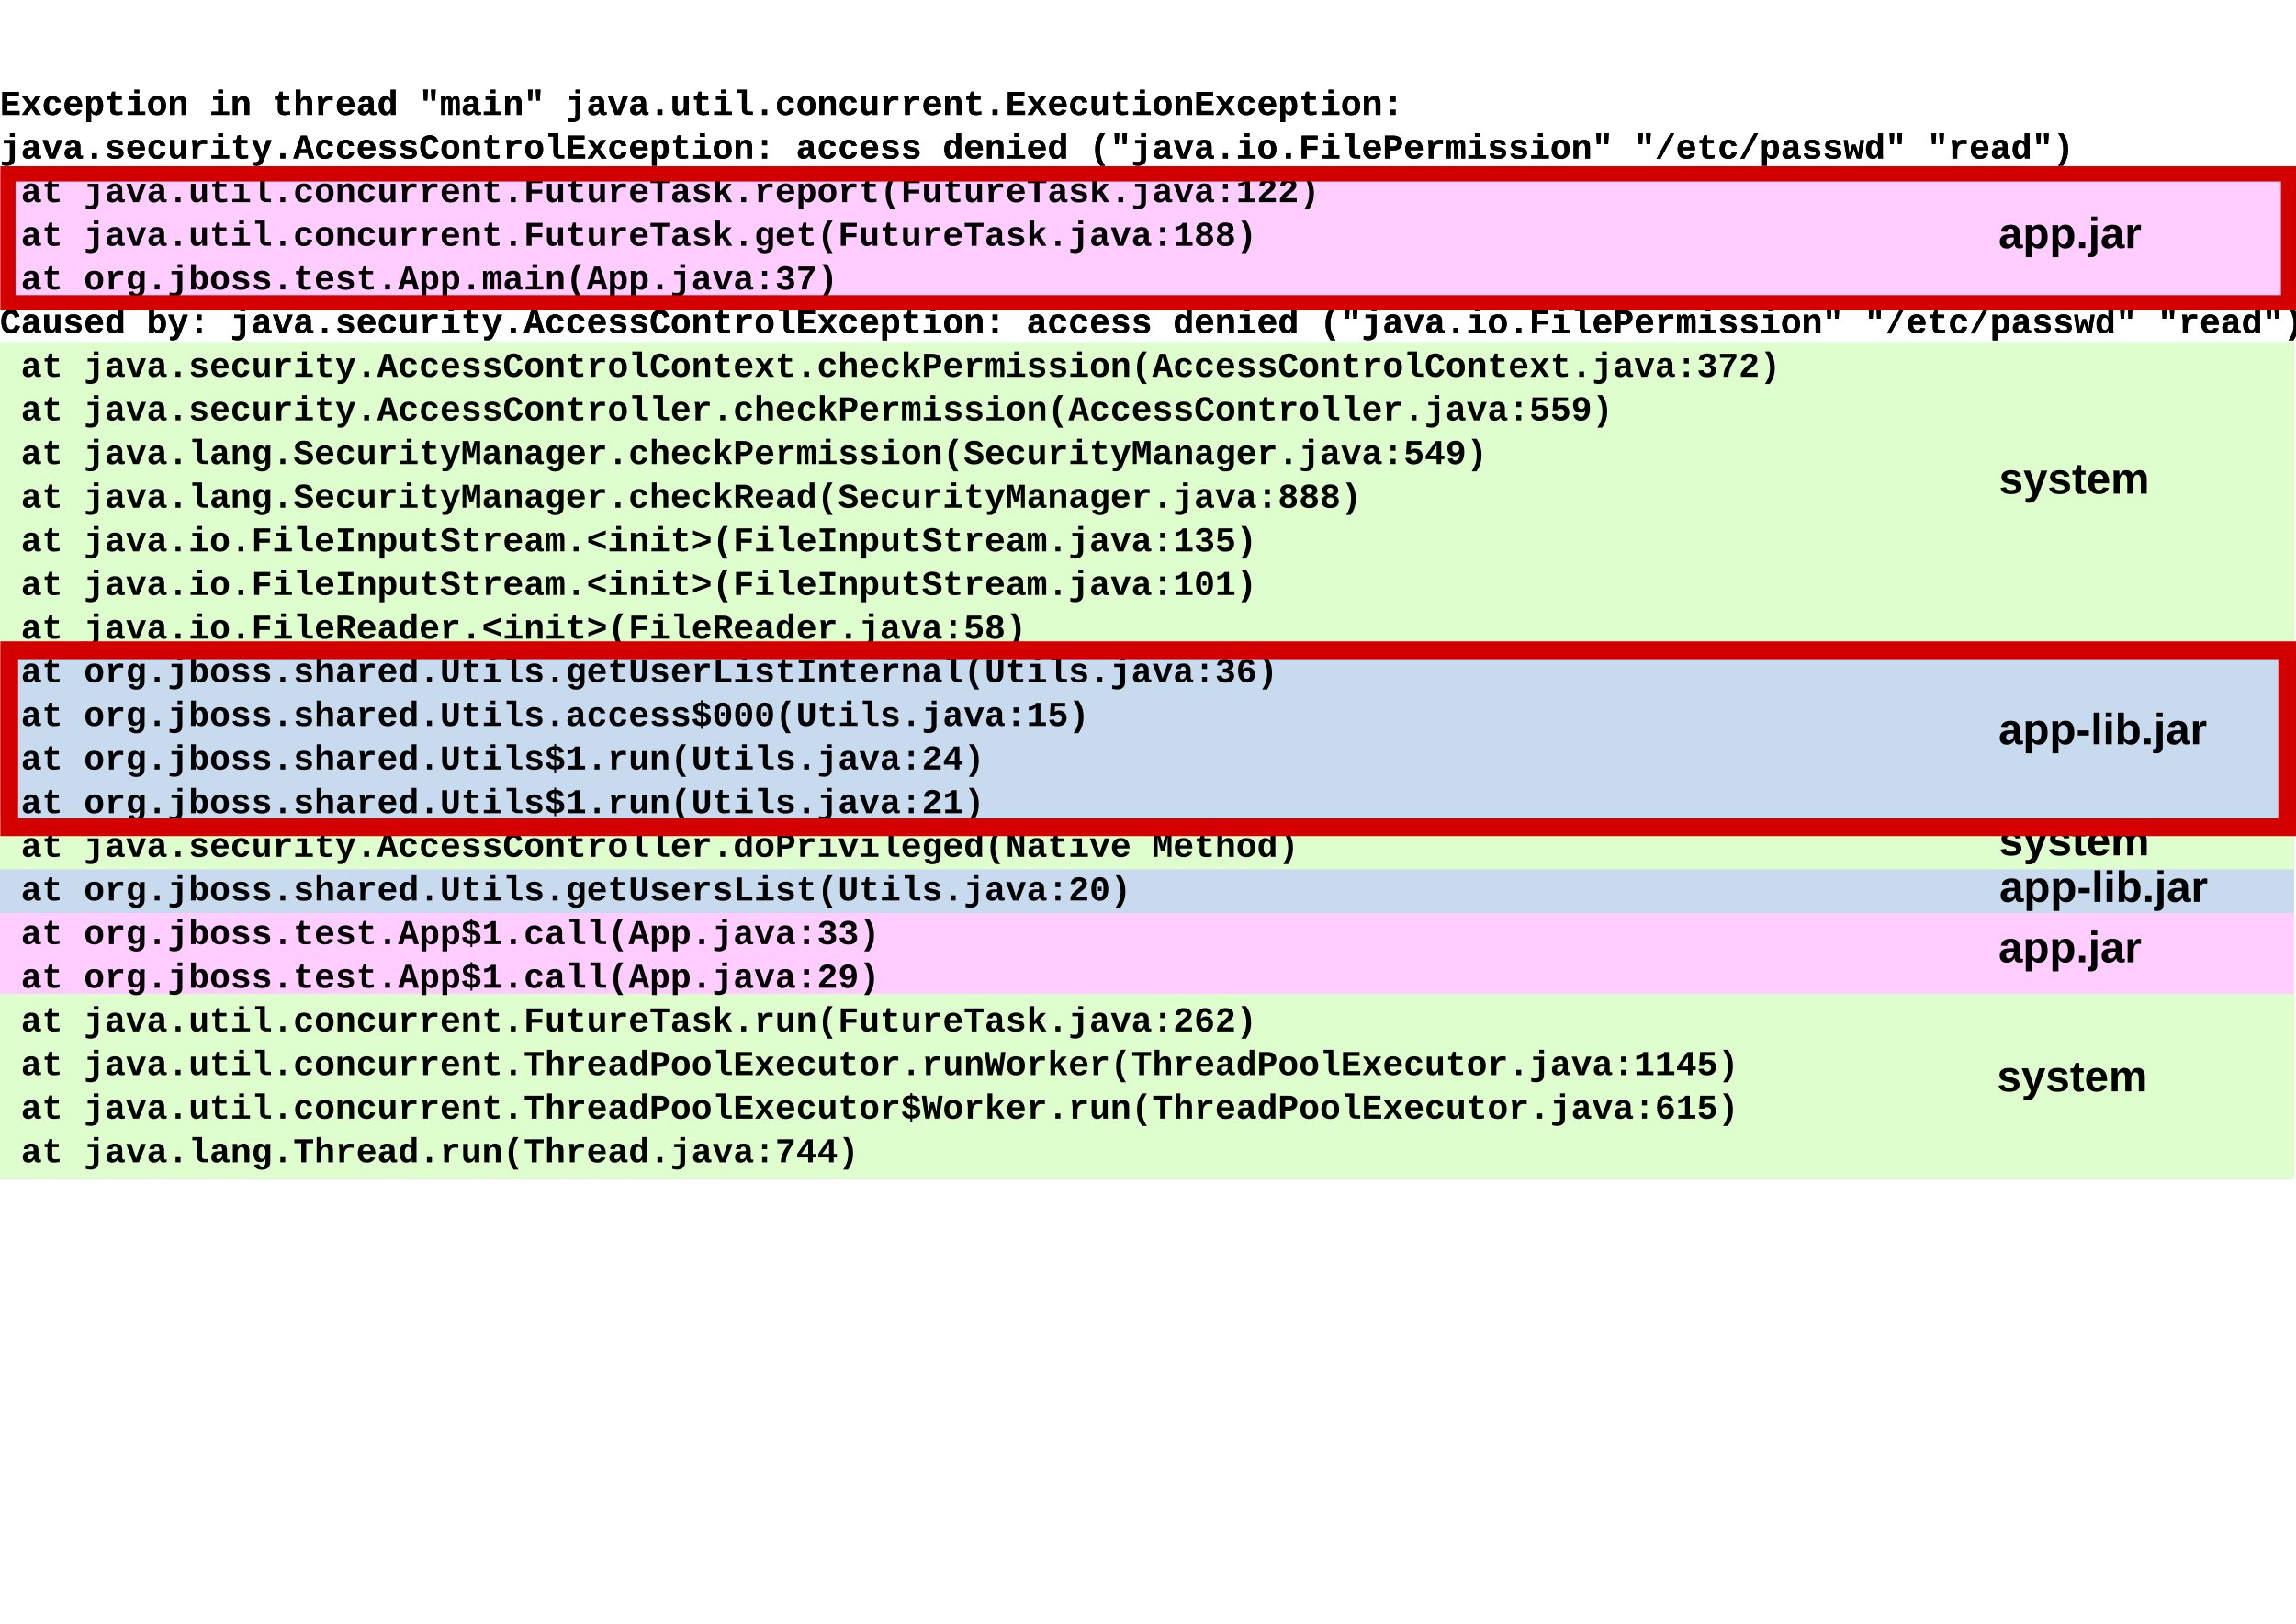
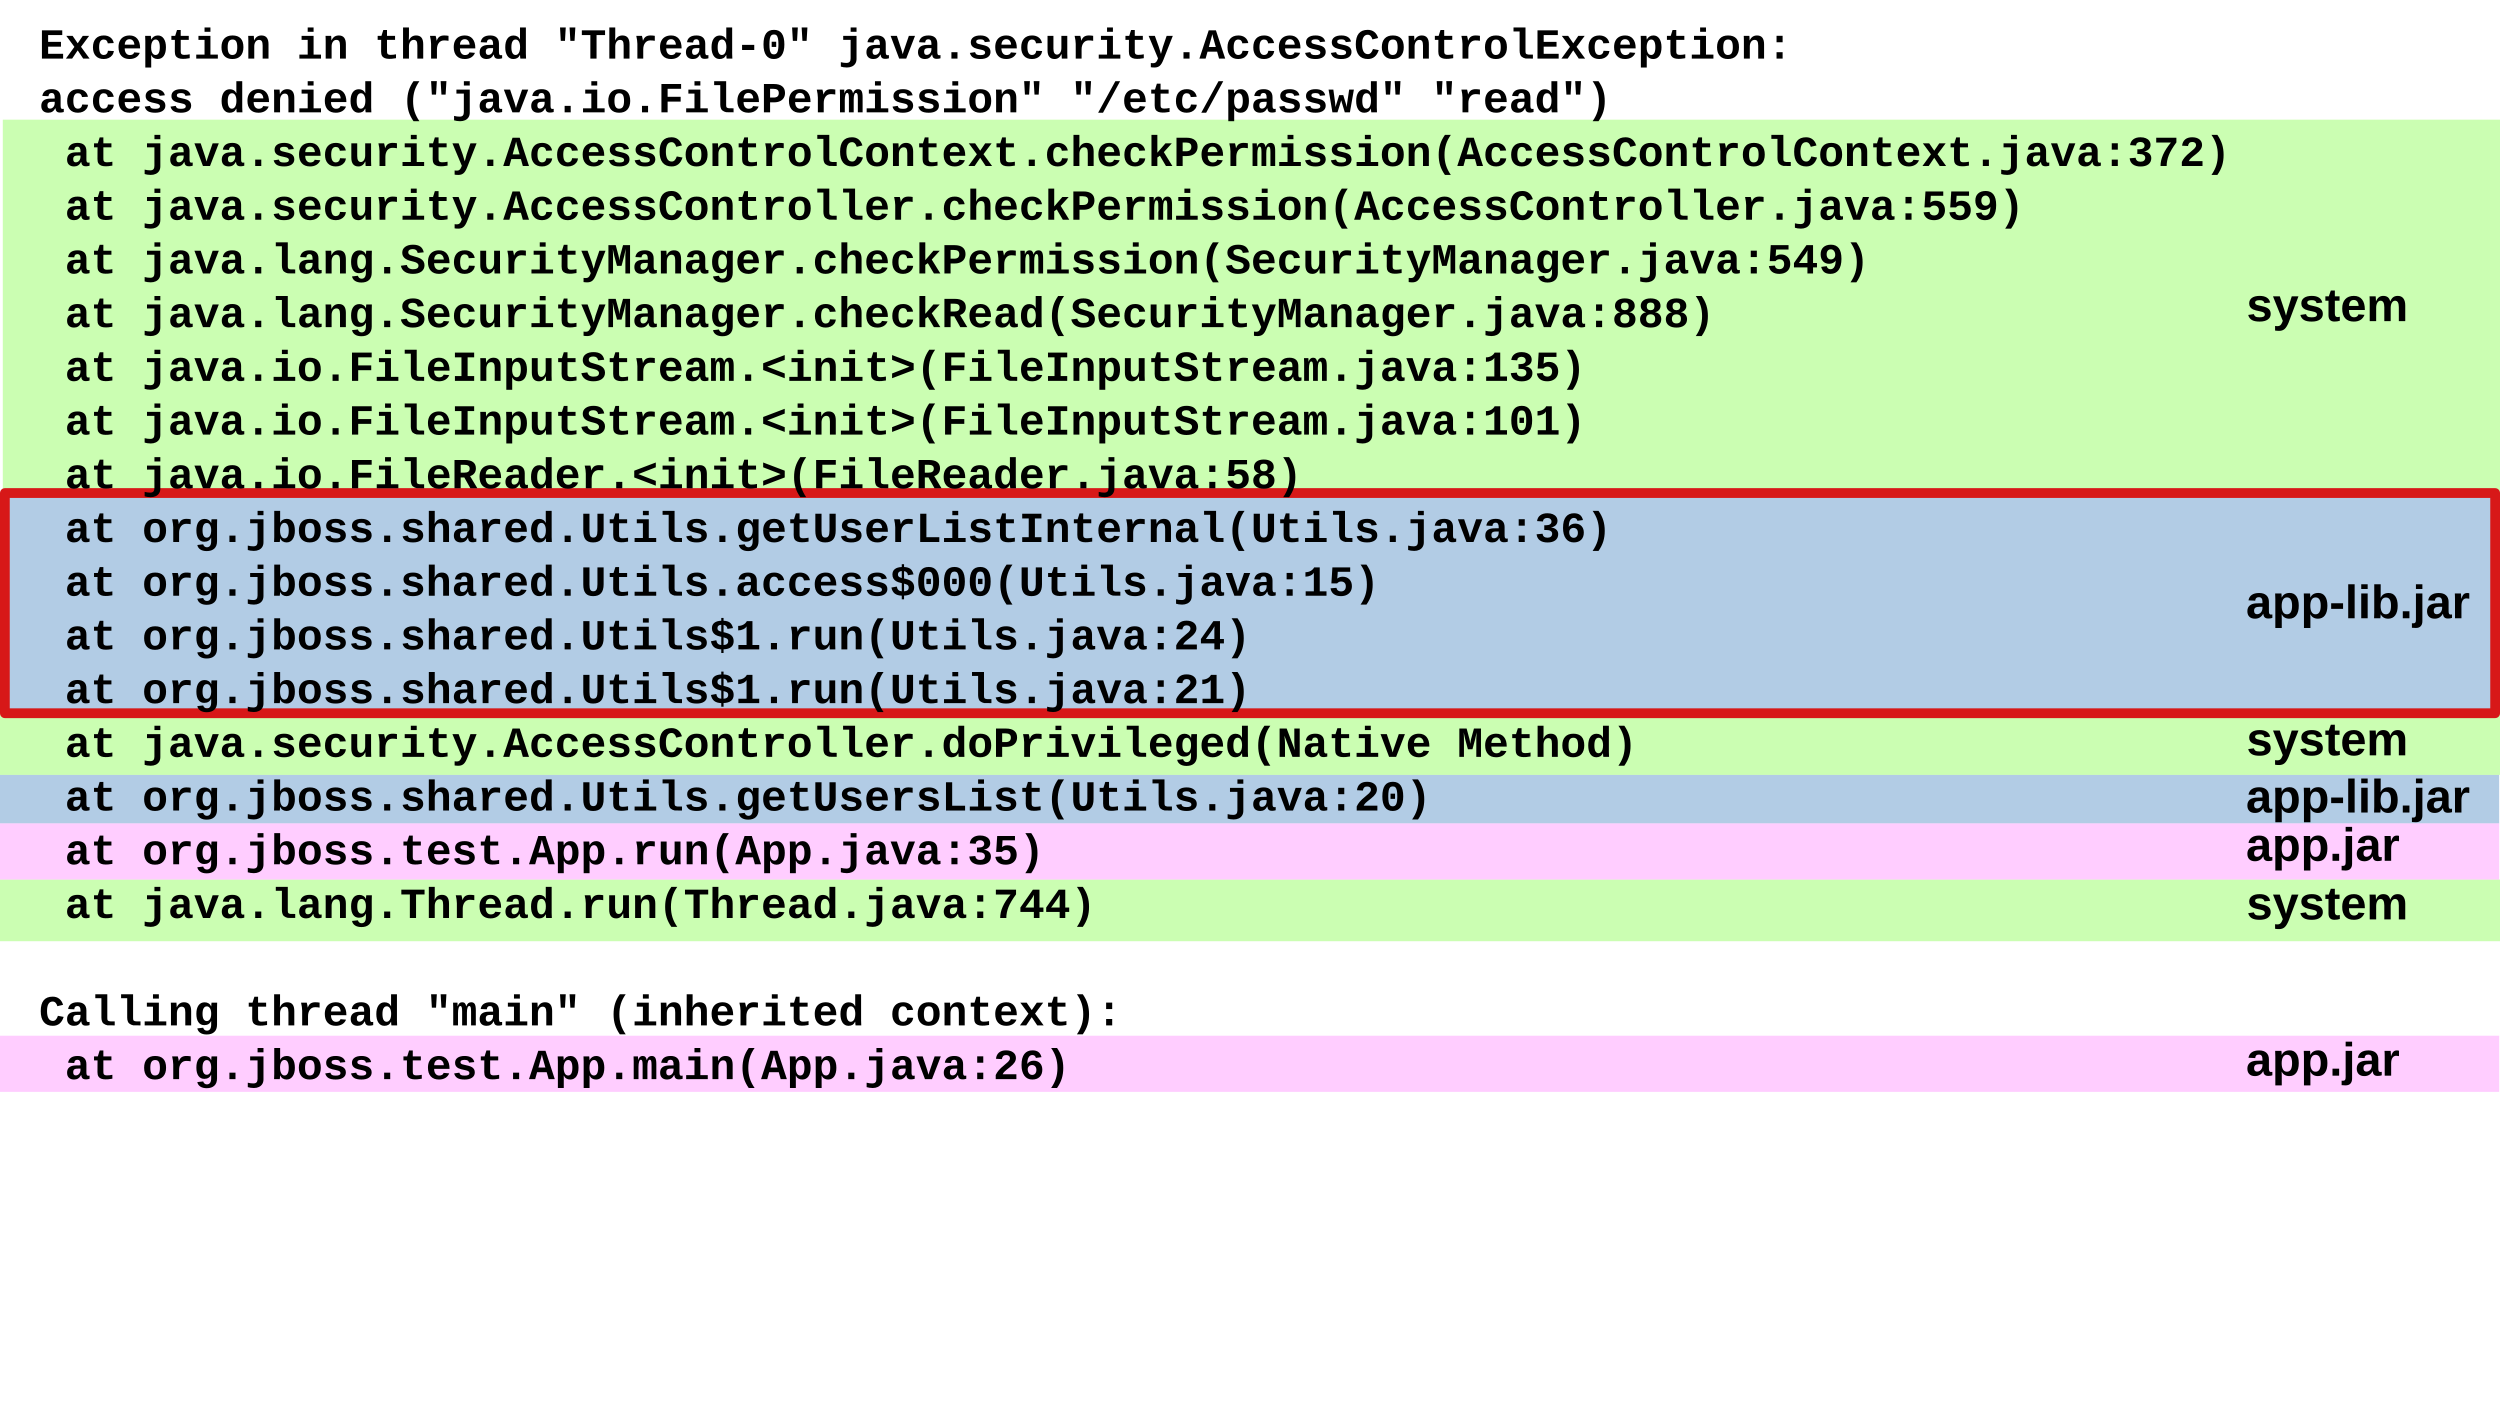
- <svg xmlns="http://www.w3.org/2000/svg" width="1052.362" height="744.094" id="svg2" version="1.1">
+ <svg xmlns="http://www.w3.org/2000/svg" version="1.1" id="svg2" height="720" width="1280">
  <defs id="defs3" />
-   <g transform="translate(0,-308.2677)" id="layer1">
-     <rect y="465.219" x="-1.518492e-05" height="382.857" width="1051.429" id="rect3038-2" style="fill:#98fc66" />
-     <rect y="720.934" x="-1.518492e-05" height="42.857" width="1051.429" id="rect3038-4" style="fill:#ff9bff" />
-     <rect y="603.791" x="-1.518492e-05" height="122.857" width="1051.429" id="rect3038-8" style="fill:#6699cc" />
-     <rect y="683.791" x="-1.518492e-05" height="22.857" width="1051.429" id="rect3038-2-0" style="fill:#98fc66" />
-     <rect y="388.076" x="-1.518492e-05" height="60" width="1051.429" id="rect3038" style="fill:#ff9bff" />
-     <text id="text2984" y="360.934" x="-1.518492e-05" style="font-size:16px;font-style:normal;font-variant:normal;font-weight:bold;font-stretch:normal;line-height:125%;letter-spacing:0px;word-spacing:0px;fill:#000000;fill-opacity:1;stroke:none;font-family:Courier New;-inkscape-font-specification:Courier New Bold" xml:space="preserve">
-       <tspan id="tspan3024" y="360.934" x="-1.518492e-05">Exception in thread "main" java.util.concurrent.ExecutionException:</tspan>
-       <tspan id="tspan3450" y="380.934" x="-1.518492e-05">java.security.AccessControlException: access denied ("java.io.FilePermission" "/etc/passwd" "read")</tspan>
-       <tspan id="tspan3404" y="400.934" x="-1.518492e-05"> at java.util.concurrent.FutureTask.report(FutureTask.java:122)</tspan>
-       <tspan id="tspan3406" y="420.934" x="-1.518492e-05"> at java.util.concurrent.FutureTask.get(FutureTask.java:188)</tspan>
-       <tspan id="tspan3408" y="440.934" x="-1.518492e-05"> at org.jboss.test.App.main(App.java:37)</tspan>
-       <tspan id="tspan3410" y="460.934" x="-1.518492e-05">Caused by: java.security.AccessControlException: access denied ("java.io.FilePermission" "/etc/passwd" "read")</tspan>
-       <tspan id="tspan3412" y="480.934" x="-1.518492e-05"> at java.security.AccessControlContext.checkPermission(AccessControlContext.java:372)</tspan>
-       <tspan id="tspan3414" y="500.934" x="-1.518492e-05"> at java.security.AccessController.checkPermission(AccessController.java:559)</tspan>
-       <tspan id="tspan3416" y="520.934" x="-1.518492e-05"> at java.lang.SecurityManager.checkPermission(SecurityManager.java:549)</tspan>
-       <tspan id="tspan3418" y="540.934" x="-1.518492e-05"> at java.lang.SecurityManager.checkRead(SecurityManager.java:888)</tspan>
-       <tspan id="tspan3420" y="560.934" x="-1.518492e-05"> at java.io.FileInputStream.&lt;init&gt;(FileInputStream.java:135)</tspan>
-       <tspan id="tspan3422" y="580.934" x="-1.518492e-05"> at java.io.FileInputStream.&lt;init&gt;(FileInputStream.java:101)</tspan>
-       <tspan id="tspan3424" y="600.934" x="-1.518492e-05"> at java.io.FileReader.&lt;init&gt;(FileReader.java:58)</tspan>
-       <tspan id="tspan3426" y="620.934" x="-1.518492e-05"> at org.jboss.shared.Utils.getUserListInternal(Utils.java:36)</tspan>
-       <tspan id="tspan3428" y="640.934" x="-1.518492e-05"> at org.jboss.shared.Utils.access$000(Utils.java:15)</tspan>
-       <tspan id="tspan3430" y="660.934" x="-1.518492e-05"> at org.jboss.shared.Utils$1.run(Utils.java:24)</tspan>
-       <tspan id="tspan3432" y="680.934" x="-1.518492e-05"> at org.jboss.shared.Utils$1.run(Utils.java:21)</tspan>
-       <tspan id="tspan3434" y="700.934" x="-1.518492e-05"> at java.security.AccessController.doPrivileged(Native Method)</tspan>
-       <tspan id="tspan3436" y="720.934" x="-1.518492e-05"> at org.jboss.shared.Utils.getUsersList(Utils.java:20)</tspan>
-       <tspan id="tspan3438" y="740.934" x="-1.518492e-05"> at org.jboss.test.App$1.call(App.java:33)</tspan>
-       <tspan id="tspan3440" y="760.934" x="-1.518492e-05"> at org.jboss.test.App$1.call(App.java:29)</tspan>
-       <tspan id="tspan3442" y="780.934" x="-1.518492e-05"> at java.util.concurrent.FutureTask.run(FutureTask.java:262)</tspan>
-       <tspan id="tspan3444" y="800.934" x="-1.518492e-05"> at java.util.concurrent.ThreadPoolExecutor.runWorker(ThreadPoolExecutor.java:1145)</tspan>
-       <tspan id="tspan3446" y="820.934" x="-1.518492e-05"> at java.util.concurrent.ThreadPoolExecutor$Worker.run(ThreadPoolExecutor.java:615)</tspan>
-       <tspan id="tspan3448" y="840.934" x="-1.518492e-05"> at java.lang.Thread.run(Thread.java:744)</tspan>
+   <g id="layer1" transform="translate(0,-332.3627)" style="display:none">
+     <rect style="fill:#6699cc;display:inline;opacity:0.9" id="rect3038-5" width="1279.575" height="24.848" x="4.9999999e-05" y="729.1" />
+     <rect style="fill:#98fc66;display:inline;opacity:0.9" id="rect3038-2-9-6" width="1280" height="31.567" x="4.9999999e-05" y="782.693" />
+     <text xml:space="preserve" style="font-size:24px;font-style:normal;font-variant:normal;font-weight:bold;font-stretch:normal;line-height:125%;letter-spacing:0px;word-spacing:0px;fill:#000000;fill-opacity:1;stroke:none;display:inline;font-family:Arial;-inkscape-font-specification:Arial Bold" x="1150.244" y="803.079" id="text2999-8-9-6-1">
+       <tspan x="1150.244" y="803.079" id="tspan3024-9-9-1">system</tspan>
    </text>
-     <text id="text2999" y="422.01" x="916.004" style="font-size:20px;font-style:normal;font-variant:normal;font-weight:bold;font-stretch:normal;line-height:125%;letter-spacing:0px;word-spacing:0px;fill:#000000;fill-opacity:1;stroke:none;font-family:Arial;-inkscape-font-specification:Arial Bold" xml:space="preserve">
-       <tspan y="422.01" x="916.004" id="tspan3001">app.jar</tspan>
+     <rect style="fill:#ff9bff;display:inline;opacity:0.9" id="rect3038-1-1" width="1279.575" height="28.745" x="4.9999999e-05" y="753.948" />
+     <text xml:space="preserve" style="font-size:24px;font-style:normal;font-variant:normal;font-weight:bold;font-stretch:normal;line-height:125%;letter-spacing:0px;word-spacing:0px;fill:#000000;fill-opacity:1;stroke:none;display:inline;font-family:Arial;-inkscape-font-specification:Arial Bold" x="1149.951" y="773.093" id="text2999-0">
+       <tspan id="tspan3001-8" x="1149.951" y="773.093">app.jar</tspan>
    </text>
-     <text id="text2999-8" y="649.349" x="916.004" style="font-size:20px;font-style:normal;font-variant:normal;font-weight:bold;font-stretch:normal;line-height:125%;letter-spacing:0px;word-spacing:0px;fill:#000000;fill-opacity:1;stroke:none;font-family:Arial;-inkscape-font-specification:Arial Bold" xml:space="preserve">
-       <tspan id="tspan3024-3" y="649.349" x="916.004">app-lib.jar</tspan>
+     <rect style="fill:#98fc66;display:inline;opacity:0.9" id="rect3038-2-9" width="1280" height="31.567" x="9.9999997e-05" y="697.533" />
+     <rect style="fill:#ff9bff;opacity:0.9" id="rect3038-1" width="1279.575" height="28.745" x="9.9999997e-05" y="862.656" />
+     <rect style="fill:#98fc66;opacity:0.9" id="rect3038-2" width="1278.562" height="191.171" x="1.438" y="393.631" />
+     <rect style="fill:#6699cc;opacity:0.9" id="rect3038" width="1279.575" height="112.731" x="0.425" y="584.802" />
+     <text xml:space="preserve" style="font-size:24px;font-style:normal;font-variant:normal;font-weight:bold;font-stretch:normal;line-height:125%;letter-spacing:0px;word-spacing:0px;fill:#000000;fill-opacity:1;stroke:none;font-family:Arial;-inkscape-font-specification:Arial Bold" x="1149.951" y="883.093" id="text2999">
+       <tspan id="tspan3001" x="1149.951" y="883.093">app.jar</tspan>
    </text>
-     <text id="text2999-8-9" y="534.492" x="916.249" style="font-size:20px;font-style:normal;font-variant:normal;font-weight:bold;font-stretch:normal;line-height:125%;letter-spacing:0px;word-spacing:0px;fill:#000000;fill-opacity:1;stroke:none;font-family:Arial;-inkscape-font-specification:Arial Bold" xml:space="preserve">
-       <tspan id="tspan3024-9" y="534.492" x="916.249">system</tspan>
+     <text xml:space="preserve" style="font-size:24px;font-style:normal;font-variant:normal;font-weight:bold;font-stretch:normal;line-height:125%;letter-spacing:0px;word-spacing:0px;fill:#000000;fill-opacity:1;stroke:none;font-family:Arial;-inkscape-font-specification:Arial Bold" x="1149.951" y="648.903" id="text2999-8">
+       <tspan x="1149.951" y="648.903" id="tspan3024">app-lib.jar</tspan>
    </text>
-     <text id="text2999-8-8" y="749.25" x="916.004" style="font-size:20px;font-style:normal;font-variant:normal;font-weight:bold;font-stretch:normal;line-height:125%;letter-spacing:0px;word-spacing:0px;fill:#000000;fill-opacity:1;stroke:none;font-family:Arial;-inkscape-font-specification:Arial Bold" xml:space="preserve">
-       <tspan id="tspan3398" y="749.25" x="916.004">app.jar</tspan>
+     <text xml:space="preserve" style="font-size:24px;font-style:normal;font-variant:normal;font-weight:bold;font-stretch:normal;line-height:125%;letter-spacing:0px;word-spacing:0px;fill:#000000;fill-opacity:1;stroke:none;font-family:Arial;-inkscape-font-specification:Arial Bold" x="1150.244" y="496.782" id="text2999-8-9">
+       <tspan x="1150.244" y="496.782" id="tspan3024-9">system</tspan>
    </text>
-     <text id="text2999-8-9-3" y="700.251" x="916.249" style="font-size:20px;font-style:normal;font-variant:normal;font-weight:bold;font-stretch:normal;line-height:125%;letter-spacing:0px;word-spacing:0px;fill:#000000;fill-opacity:1;stroke:none;font-family:Arial;-inkscape-font-specification:Arial Bold" xml:space="preserve">
-       <tspan id="tspan3024-9-3" y="700.251" x="916.249">system</tspan>
+     <text xml:space="preserve" style="font-size:22px;font-style:normal;font-variant:normal;font-weight:bold;font-stretch:normal;line-height:125%;letter-spacing:0px;word-spacing:0px;fill:#000000;fill-opacity:1;stroke:none;display:inline;font-family:Courier New;-inkscape-font-specification:Courier New Bold" x="20" y="362.363" id="text3032-7">
+       <tspan id="tspan3034-8" x="20" y="362.363">Exception in thread "Thread-0" java.security.AccessControlException: </tspan>
+       <tspan x="20" y="389.863" id="tspan3058-5">access denied ("java.io.FilePermission" "/etc/passwd" "read")</tspan>
+       <tspan x="20" y="417.363" id="tspan3217"> at java.security.AccessControlContext.checkPermission(AccessControlContext.java:372)</tspan>
+       <tspan x="20" y="444.863" id="tspan4313"> at java.security.AccessController.checkPermission(AccessController.java:559)</tspan>
+       <tspan x="20" y="472.363" id="tspan4315"> at java.lang.SecurityManager.checkPermission(SecurityManager.java:549)</tspan>
+       <tspan x="20" y="499.863" id="tspan4317"> at java.lang.SecurityManager.checkRead(SecurityManager.java:888)</tspan>
+       <tspan x="20" y="527.363" id="tspan4319"> at java.io.FileInputStream.&lt;init&gt;(FileInputStream.java:135)</tspan>
+       <tspan x="20" y="554.863" id="tspan4321"> at java.io.FileInputStream.&lt;init&gt;(FileInputStream.java:101)</tspan>
+       <tspan x="20" y="582.363" id="tspan4323"> at java.io.FileReader.&lt;init&gt;(FileReader.java:58)</tspan>
+       <tspan x="20" y="609.863" id="tspan4325"> at org.jboss.shared.Utils.getUserListInternal(Utils.java:36)</tspan>
+       <tspan x="20" y="637.363" id="tspan4327"> at org.jboss.shared.Utils.access$000(Utils.java:15)</tspan>
+       <tspan x="20" y="664.863" id="tspan4329"> at org.jboss.shared.Utils$1.run(Utils.java:24)</tspan>
+       <tspan x="20" y="692.363" id="tspan4331"> at org.jboss.shared.Utils$1.run(Utils.java:21)</tspan>
+       <tspan x="20" y="719.863" id="tspan4333"> at java.security.AccessController.doPrivileged(Native Method)</tspan>
+       <tspan x="20" y="747.363" id="tspan4335"> at org.jboss.shared.Utils.getUsersList(Utils.java:20)</tspan>
+       <tspan x="20" y="774.863" id="tspan4337"> at org.jboss.test.App.run(App.java:35)</tspan>
+       <tspan x="20" y="802.363" id="tspan4339"> at java.lang.Thread.run(Thread.java:744)</tspan>
+       <tspan x="20" y="829.863" id="tspan3219" />
+       <tspan x="20" y="857.363" id="tspan3221">Calling thread "main" (inherited context):</tspan>
+       <tspan x="20" y="884.863" id="tspan3225"> at org.jboss.test.App.main(App.java:26)</tspan>
+       <tspan x="20" y="912.363" id="tspan3227" />
    </text>
-     <text id="text2999-8-2" y="721.57" x="916.395" style="font-size:20px;font-style:normal;font-variant:normal;font-weight:bold;font-stretch:normal;line-height:125%;letter-spacing:0px;word-spacing:0px;fill:#000000;fill-opacity:1;stroke:none;font-family:Arial;-inkscape-font-specification:Arial Bold" xml:space="preserve">
-       <tspan id="tspan3024-3-2" y="721.57" x="916.395">app-lib.jar</tspan>
+     <text xml:space="preserve" style="font-size:24px;font-style:normal;font-variant:normal;font-weight:bold;font-stretch:normal;line-height:125%;letter-spacing:0px;word-spacing:0px;fill:#000000;fill-opacity:1;stroke:none;display:inline;font-family:Arial;-inkscape-font-specification:Arial Bold" x="1150.244" y="719.079" id="text2999-8-9-6">
+       <tspan x="1150.244" y="719.079" id="tspan3024-9-9">system</tspan>
    </text>
-     <text id="text2999-8-9-1" y="808.417" x="915.347" style="font-size:20px;font-style:normal;font-variant:normal;font-weight:bold;font-stretch:normal;line-height:125%;letter-spacing:0px;word-spacing:0px;fill:#000000;fill-opacity:1;stroke:none;font-family:Arial;-inkscape-font-specification:Arial Bold" xml:space="preserve">
-       <tspan id="tspan3024-9-0" y="808.417" x="915.347">system</tspan>
+     <text xml:space="preserve" style="font-size:24px;font-style:normal;font-variant:normal;font-weight:bold;font-stretch:normal;line-height:125%;letter-spacing:0px;word-spacing:0px;fill:#000000;fill-opacity:1;stroke:none;display:inline;font-family:Arial;-inkscape-font-specification:Arial Bold" x="1149.951" y="748.363" id="text2999-8-3">
+       <tspan x="1149.951" y="748.363" id="tspan3024-5">app-lib.jar</tspan>
    </text>
  </g>
-   <g id="g3027" transform="translate(0,-308.2677)">
-     <rect style="fill:#defece;fill-opacity:1" id="rect3029" width="1051.429" height="382.857" x="-1.518492e-05" y="465.219" />
-     <rect style="fill:#ffcdff;fill-opacity:1" id="rect3031" width="1051.429" height="42.857" x="-1.518492e-05" y="720.934" />
-     <rect style="fill:#c8daee;fill-opacity:1" id="rect3033" width="1051.429" height="122.857" x="-1.518492e-05" y="603.791" />
-     <rect style="fill:#defece;fill-opacity:1" id="rect3035" width="1051.429" height="22.857" x="-1.518492e-05" y="683.791" />
-     <rect style="fill:#ffcdff;fill-opacity:1" id="rect3037" width="1051.429" height="60" x="-1.518492e-05" y="388.076" />
-     <text xml:space="preserve" style="font-size:16px;font-style:normal;font-variant:normal;font-weight:bold;font-stretch:normal;line-height:125%;letter-spacing:0px;word-spacing:0px;fill:#000000;fill-opacity:1;stroke:none;font-family:Courier New;-inkscape-font-specification:Courier New Bold" x="-1.518492e-05" y="360.934" id="text3039">
-       <tspan x="-1.518492e-05" y="360.934" id="tspan3041">Exception in thread "main" java.util.concurrent.ExecutionException:</tspan>
-       <tspan x="-1.518492e-05" y="380.934" id="tspan3043">java.security.AccessControlException: access denied ("java.io.FilePermission" "/etc/passwd" "read")</tspan>
-       <tspan x="-1.518492e-05" y="400.934" id="tspan3045"> at java.util.concurrent.FutureTask.report(FutureTask.java:122)</tspan>
-       <tspan x="-1.518492e-05" y="420.934" id="tspan3047"> at java.util.concurrent.FutureTask.get(FutureTask.java:188)</tspan>
-       <tspan x="-1.518492e-05" y="440.934" id="tspan3049"> at org.jboss.test.App.main(App.java:37)</tspan>
-       <tspan x="-1.518492e-05" y="460.934" id="tspan3051">Caused by: java.security.AccessControlException: access denied ("java.io.FilePermission" "/etc/passwd" "read")</tspan>
-       <tspan x="-1.518492e-05" y="480.934" id="tspan3053"> at java.security.AccessControlContext.checkPermission(AccessControlContext.java:372)</tspan>
-       <tspan x="-1.518492e-05" y="500.934" id="tspan3055"> at java.security.AccessController.checkPermission(AccessController.java:559)</tspan>
-       <tspan x="-1.518492e-05" y="520.934" id="tspan3057"> at java.lang.SecurityManager.checkPermission(SecurityManager.java:549)</tspan>
-       <tspan x="-1.518492e-05" y="540.934" id="tspan3059"> at java.lang.SecurityManager.checkRead(SecurityManager.java:888)</tspan>
-       <tspan x="-1.518492e-05" y="560.934" id="tspan3061"> at java.io.FileInputStream.&lt;init&gt;(FileInputStream.java:135)</tspan>
-       <tspan x="-1.518492e-05" y="580.934" id="tspan3063"> at java.io.FileInputStream.&lt;init&gt;(FileInputStream.java:101)</tspan>
-       <tspan x="-1.518492e-05" y="600.934" id="tspan3065"> at java.io.FileReader.&lt;init&gt;(FileReader.java:58)</tspan>
-       <tspan x="-1.518492e-05" y="620.934" id="tspan3067"> at org.jboss.shared.Utils.getUserListInternal(Utils.java:36)</tspan>
-       <tspan x="-1.518492e-05" y="640.934" id="tspan3069"> at org.jboss.shared.Utils.access$000(Utils.java:15)</tspan>
-       <tspan x="-1.518492e-05" y="660.934" id="tspan3071"> at org.jboss.shared.Utils$1.run(Utils.java:24)</tspan>
-       <tspan x="-1.518492e-05" y="680.934" id="tspan3073"> at org.jboss.shared.Utils$1.run(Utils.java:21)</tspan>
-       <tspan x="-1.518492e-05" y="700.934" id="tspan3075"> at java.security.AccessController.doPrivileged(Native Method)</tspan>
-       <tspan x="-1.518492e-05" y="720.934" id="tspan3077"> at org.jboss.shared.Utils.getUsersList(Utils.java:20)</tspan>
-       <tspan x="-1.518492e-05" y="740.934" id="tspan3079"> at org.jboss.test.App$1.call(App.java:33)</tspan>
-       <tspan x="-1.518492e-05" y="760.934" id="tspan3081"> at org.jboss.test.App$1.call(App.java:29)</tspan>
-       <tspan x="-1.518492e-05" y="780.934" id="tspan3083"> at java.util.concurrent.FutureTask.run(FutureTask.java:262)</tspan>
-       <tspan x="-1.518492e-05" y="800.934" id="tspan3085"> at java.util.concurrent.ThreadPoolExecutor.runWorker(ThreadPoolExecutor.java:1145)</tspan>
-       <tspan x="-1.518492e-05" y="820.934" id="tspan3087"> at java.util.concurrent.ThreadPoolExecutor$Worker.run(ThreadPoolExecutor.java:615)</tspan>
-       <tspan x="-1.518492e-05" y="840.934" id="tspan3089"> at java.lang.Thread.run(Thread.java:744)</tspan>
+   <g style="display:inline" transform="translate(0,-332.3627)" id="g4408">
+     <rect y="729.1" x="4.9999999e-05" height="24.848" width="1279.575" id="rect4410" style="fill:#6699cc;display:inline;fill-opacity:0.502" />
+     <rect y="782.693" x="4.9999999e-05" height="31.567" width="1280" id="rect4412" style="fill:#98fc66;display:inline;fill-opacity:0.502" />
+     <text id="text4414" y="803.079" x="1150.244" style="font-size:24px;font-style:normal;font-variant:normal;font-weight:bold;font-stretch:normal;line-height:125%;letter-spacing:0px;word-spacing:0px;fill:#000000;fill-opacity:1;stroke:none;display:inline;font-family:Arial;-inkscape-font-specification:Arial Bold" xml:space="preserve">
+       <tspan id="tspan4416" y="803.079" x="1150.244">system</tspan>
    </text>
-     <text xml:space="preserve" style="font-size:20px;font-style:normal;font-variant:normal;font-weight:bold;font-stretch:normal;line-height:125%;letter-spacing:0px;word-spacing:0px;fill:#000000;fill-opacity:1;stroke:none;font-family:Arial;-inkscape-font-specification:Arial Bold" x="916.004" y="422.01" id="text3091">
-       <tspan id="tspan3093" x="916.004" y="422.01">app.jar</tspan>
+     <rect y="753.948" x="4.9999999e-05" height="28.745" width="1279.575" id="rect4418" style="fill:#ff9bff;display:inline;fill-opacity:0.502" />
+     <text id="text4420" y="773.093" x="1149.951" style="font-size:24px;font-style:normal;font-variant:normal;font-weight:bold;font-stretch:normal;line-height:125%;letter-spacing:0px;word-spacing:0px;fill:#000000;fill-opacity:1;stroke:none;display:inline;font-family:Arial;-inkscape-font-specification:Arial Bold" xml:space="preserve">
+       <tspan y="773.093" x="1149.951" id="tspan4422">app.jar</tspan>
    </text>
-     <text xml:space="preserve" style="font-size:20px;font-style:normal;font-variant:normal;font-weight:bold;font-stretch:normal;line-height:125%;letter-spacing:0px;word-spacing:0px;fill:#000000;fill-opacity:1;stroke:none;font-family:Arial;-inkscape-font-specification:Arial Bold" x="916.004" y="649.349" id="text3095">
-       <tspan x="916.004" y="649.349" id="tspan3097">app-lib.jar</tspan>
+     <rect y="697.533" x="9.9999997e-05" height="31.567" width="1280" id="rect4424" style="fill:#98fc66;display:inline;fill-opacity:0.502" />
+     <rect y="862.656" x="9.9999997e-05" height="28.745" width="1279.575" id="rect4426" style="fill:#ff9bff;fill-opacity:0.502" />
+     <rect y="393.631" x="1.438" height="191.171" width="1278.562" id="rect4428" style="fill:#98fc66;fill-opacity:0.502" />
+     <rect y="584.797" x="2.496" height="112.74" width="1275.009" id="rect4430" style="fill:#6699cc;fill-opacity:0.502;stroke:#d71818;stroke-width:4.991;stroke-linejoin:round;stroke-miterlimit:4;stroke-opacity:1;stroke-dasharray:none" />
+     <text id="text4432" y="883.093" x="1149.951" style="font-size:24px;font-style:normal;font-variant:normal;font-weight:bold;font-stretch:normal;line-height:125%;letter-spacing:0px;word-spacing:0px;fill:#000000;fill-opacity:1;stroke:none;font-family:Arial;-inkscape-font-specification:Arial Bold" xml:space="preserve">
+       <tspan y="883.093" x="1149.951" id="tspan4434">app.jar</tspan>
    </text>
-     <text xml:space="preserve" style="font-size:20px;font-style:normal;font-variant:normal;font-weight:bold;font-stretch:normal;line-height:125%;letter-spacing:0px;word-spacing:0px;fill:#000000;fill-opacity:1;stroke:none;font-family:Arial;-inkscape-font-specification:Arial Bold" x="916.249" y="534.492" id="text3099">
-       <tspan x="916.249" y="534.492" id="tspan3101">system</tspan>
+     <text id="text4436" y="648.903" x="1149.951" style="font-size:24px;font-style:normal;font-variant:normal;font-weight:bold;font-stretch:normal;line-height:125%;letter-spacing:0px;word-spacing:0px;fill:#000000;fill-opacity:1;stroke:none;font-family:Arial;-inkscape-font-specification:Arial Bold" xml:space="preserve">
+       <tspan id="tspan4438" y="648.903" x="1149.951">app-lib.jar</tspan>
    </text>
-     <text xml:space="preserve" style="font-size:20px;font-style:normal;font-variant:normal;font-weight:bold;font-stretch:normal;line-height:125%;letter-spacing:0px;word-spacing:0px;fill:#000000;fill-opacity:1;stroke:none;font-family:Arial;-inkscape-font-specification:Arial Bold" x="916.004" y="749.25" id="text3103">
-       <tspan x="916.004" y="749.25" id="tspan3105">app.jar</tspan>
+     <text id="text4440" y="496.782" x="1150.244" style="font-size:24px;font-style:normal;font-variant:normal;font-weight:bold;font-stretch:normal;line-height:125%;letter-spacing:0px;word-spacing:0px;fill:#000000;fill-opacity:1;stroke:none;font-family:Arial;-inkscape-font-specification:Arial Bold" xml:space="preserve">
+       <tspan id="tspan4442" y="496.782" x="1150.244">system</tspan>
    </text>
-     <text xml:space="preserve" style="font-size:20px;font-style:normal;font-variant:normal;font-weight:bold;font-stretch:normal;line-height:125%;letter-spacing:0px;word-spacing:0px;fill:#000000;fill-opacity:1;stroke:none;font-family:Arial;-inkscape-font-specification:Arial Bold" x="916.249" y="700.251" id="text3107">
-       <tspan x="916.249" y="700.251" id="tspan3109">system</tspan>
+     <text id="text4444" y="362.363" x="20" style="font-size:22px;font-style:normal;font-variant:normal;font-weight:bold;font-stretch:normal;line-height:125%;letter-spacing:0px;word-spacing:0px;fill:#000000;fill-opacity:1;stroke:none;display:inline;font-family:Courier New;-inkscape-font-specification:Courier New Bold" xml:space="preserve">
+       <tspan y="362.363" x="20" id="tspan4446">Exception in thread "Thread-0" java.security.AccessControlException: </tspan>
+       <tspan id="tspan4448" y="389.863" x="20">access denied ("java.io.FilePermission" "/etc/passwd" "read")</tspan>
+       <tspan id="tspan4450" y="417.363" x="20"> at java.security.AccessControlContext.checkPermission(AccessControlContext.java:372)</tspan>
+       <tspan id="tspan4452" y="444.863" x="20"> at java.security.AccessController.checkPermission(AccessController.java:559)</tspan>
+       <tspan id="tspan4454" y="472.363" x="20"> at java.lang.SecurityManager.checkPermission(SecurityManager.java:549)</tspan>
+       <tspan id="tspan4456" y="499.863" x="20"> at java.lang.SecurityManager.checkRead(SecurityManager.java:888)</tspan>
+       <tspan id="tspan4458" y="527.363" x="20"> at java.io.FileInputStream.&lt;init&gt;(FileInputStream.java:135)</tspan>
+       <tspan id="tspan4460" y="554.863" x="20"> at java.io.FileInputStream.&lt;init&gt;(FileInputStream.java:101)</tspan>
+       <tspan id="tspan4462" y="582.363" x="20"> at java.io.FileReader.&lt;init&gt;(FileReader.java:58)</tspan>
+       <tspan id="tspan4464" y="609.863" x="20"> at org.jboss.shared.Utils.getUserListInternal(Utils.java:36)</tspan>
+       <tspan id="tspan4466" y="637.363" x="20"> at org.jboss.shared.Utils.access$000(Utils.java:15)</tspan>
+       <tspan id="tspan4468" y="664.863" x="20"> at org.jboss.shared.Utils$1.run(Utils.java:24)</tspan>
+       <tspan id="tspan4470" y="692.363" x="20"> at org.jboss.shared.Utils$1.run(Utils.java:21)</tspan>
+       <tspan id="tspan4472" y="719.863" x="20"> at java.security.AccessController.doPrivileged(Native Method)</tspan>
+       <tspan id="tspan4474" y="747.363" x="20"> at org.jboss.shared.Utils.getUsersList(Utils.java:20)</tspan>
+       <tspan id="tspan4476" y="774.863" x="20"> at org.jboss.test.App.run(App.java:35)</tspan>
+       <tspan id="tspan4478" y="802.363" x="20"> at java.lang.Thread.run(Thread.java:744)</tspan>
+       <tspan id="tspan4480" y="829.863" x="20" />
+       <tspan id="tspan4482" y="857.363" x="20">Calling thread "main" (inherited context):</tspan>
+       <tspan id="tspan4484" y="884.863" x="20"> at org.jboss.test.App.main(App.java:26)</tspan>
+       <tspan id="tspan4486" y="912.363" x="20" />
    </text>
-     <text xml:space="preserve" style="font-size:20px;font-style:normal;font-variant:normal;font-weight:bold;font-stretch:normal;line-height:125%;letter-spacing:0px;word-spacing:0px;fill:#000000;fill-opacity:1;stroke:none;font-family:Arial;-inkscape-font-specification:Arial Bold" x="916.395" y="721.57" id="text3111">
-       <tspan x="916.395" y="721.57" id="tspan3113">app-lib.jar</tspan>
+     <text id="text4488" y="719.079" x="1150.244" style="font-size:24px;font-style:normal;font-variant:normal;font-weight:bold;font-stretch:normal;line-height:125%;letter-spacing:0px;word-spacing:0px;fill:#000000;fill-opacity:1;stroke:none;display:inline;font-family:Arial;-inkscape-font-specification:Arial Bold" xml:space="preserve">
+       <tspan id="tspan4490" y="719.079" x="1150.244">system</tspan>
    </text>
-     <text xml:space="preserve" style="font-size:20px;font-style:normal;font-variant:normal;font-weight:bold;font-stretch:normal;line-height:125%;letter-spacing:0px;word-spacing:0px;fill:#000000;fill-opacity:1;stroke:none;font-family:Arial;-inkscape-font-specification:Arial Bold" x="915.347" y="808.417" id="text3115">
-       <tspan x="915.347" y="808.417" id="tspan3117">system</tspan>
+     <text id="text4492" y="748.363" x="1149.951" style="font-size:24px;font-style:normal;font-variant:normal;font-weight:bold;font-stretch:normal;line-height:125%;letter-spacing:0px;word-spacing:0px;fill:#000000;fill-opacity:1;stroke:none;display:inline;font-family:Arial;-inkscape-font-specification:Arial Bold" xml:space="preserve">
+       <tspan id="tspan4494" y="748.363" x="1149.951">app-lib.jar</tspan>
    </text>
-     <rect y="606.255" x="4.238" height="81.102" width="1044.102" id="rect3821" style="fill:#d40000;fill-opacity:0;stroke:#d40000;stroke-width:8.153;stroke-miterlimit:4;stroke-opacity:1;stroke-dasharray:none" />
-     <rect y="387.951" x="3.642" height="59.06" width="1045.294" id="rect3821-1" style="fill:#d40000;fill-opacity:0;stroke:#d40000;stroke-width:6.961;stroke-miterlimit:4;stroke-opacity:1;stroke-dasharray:none" />
  </g>
</svg>
